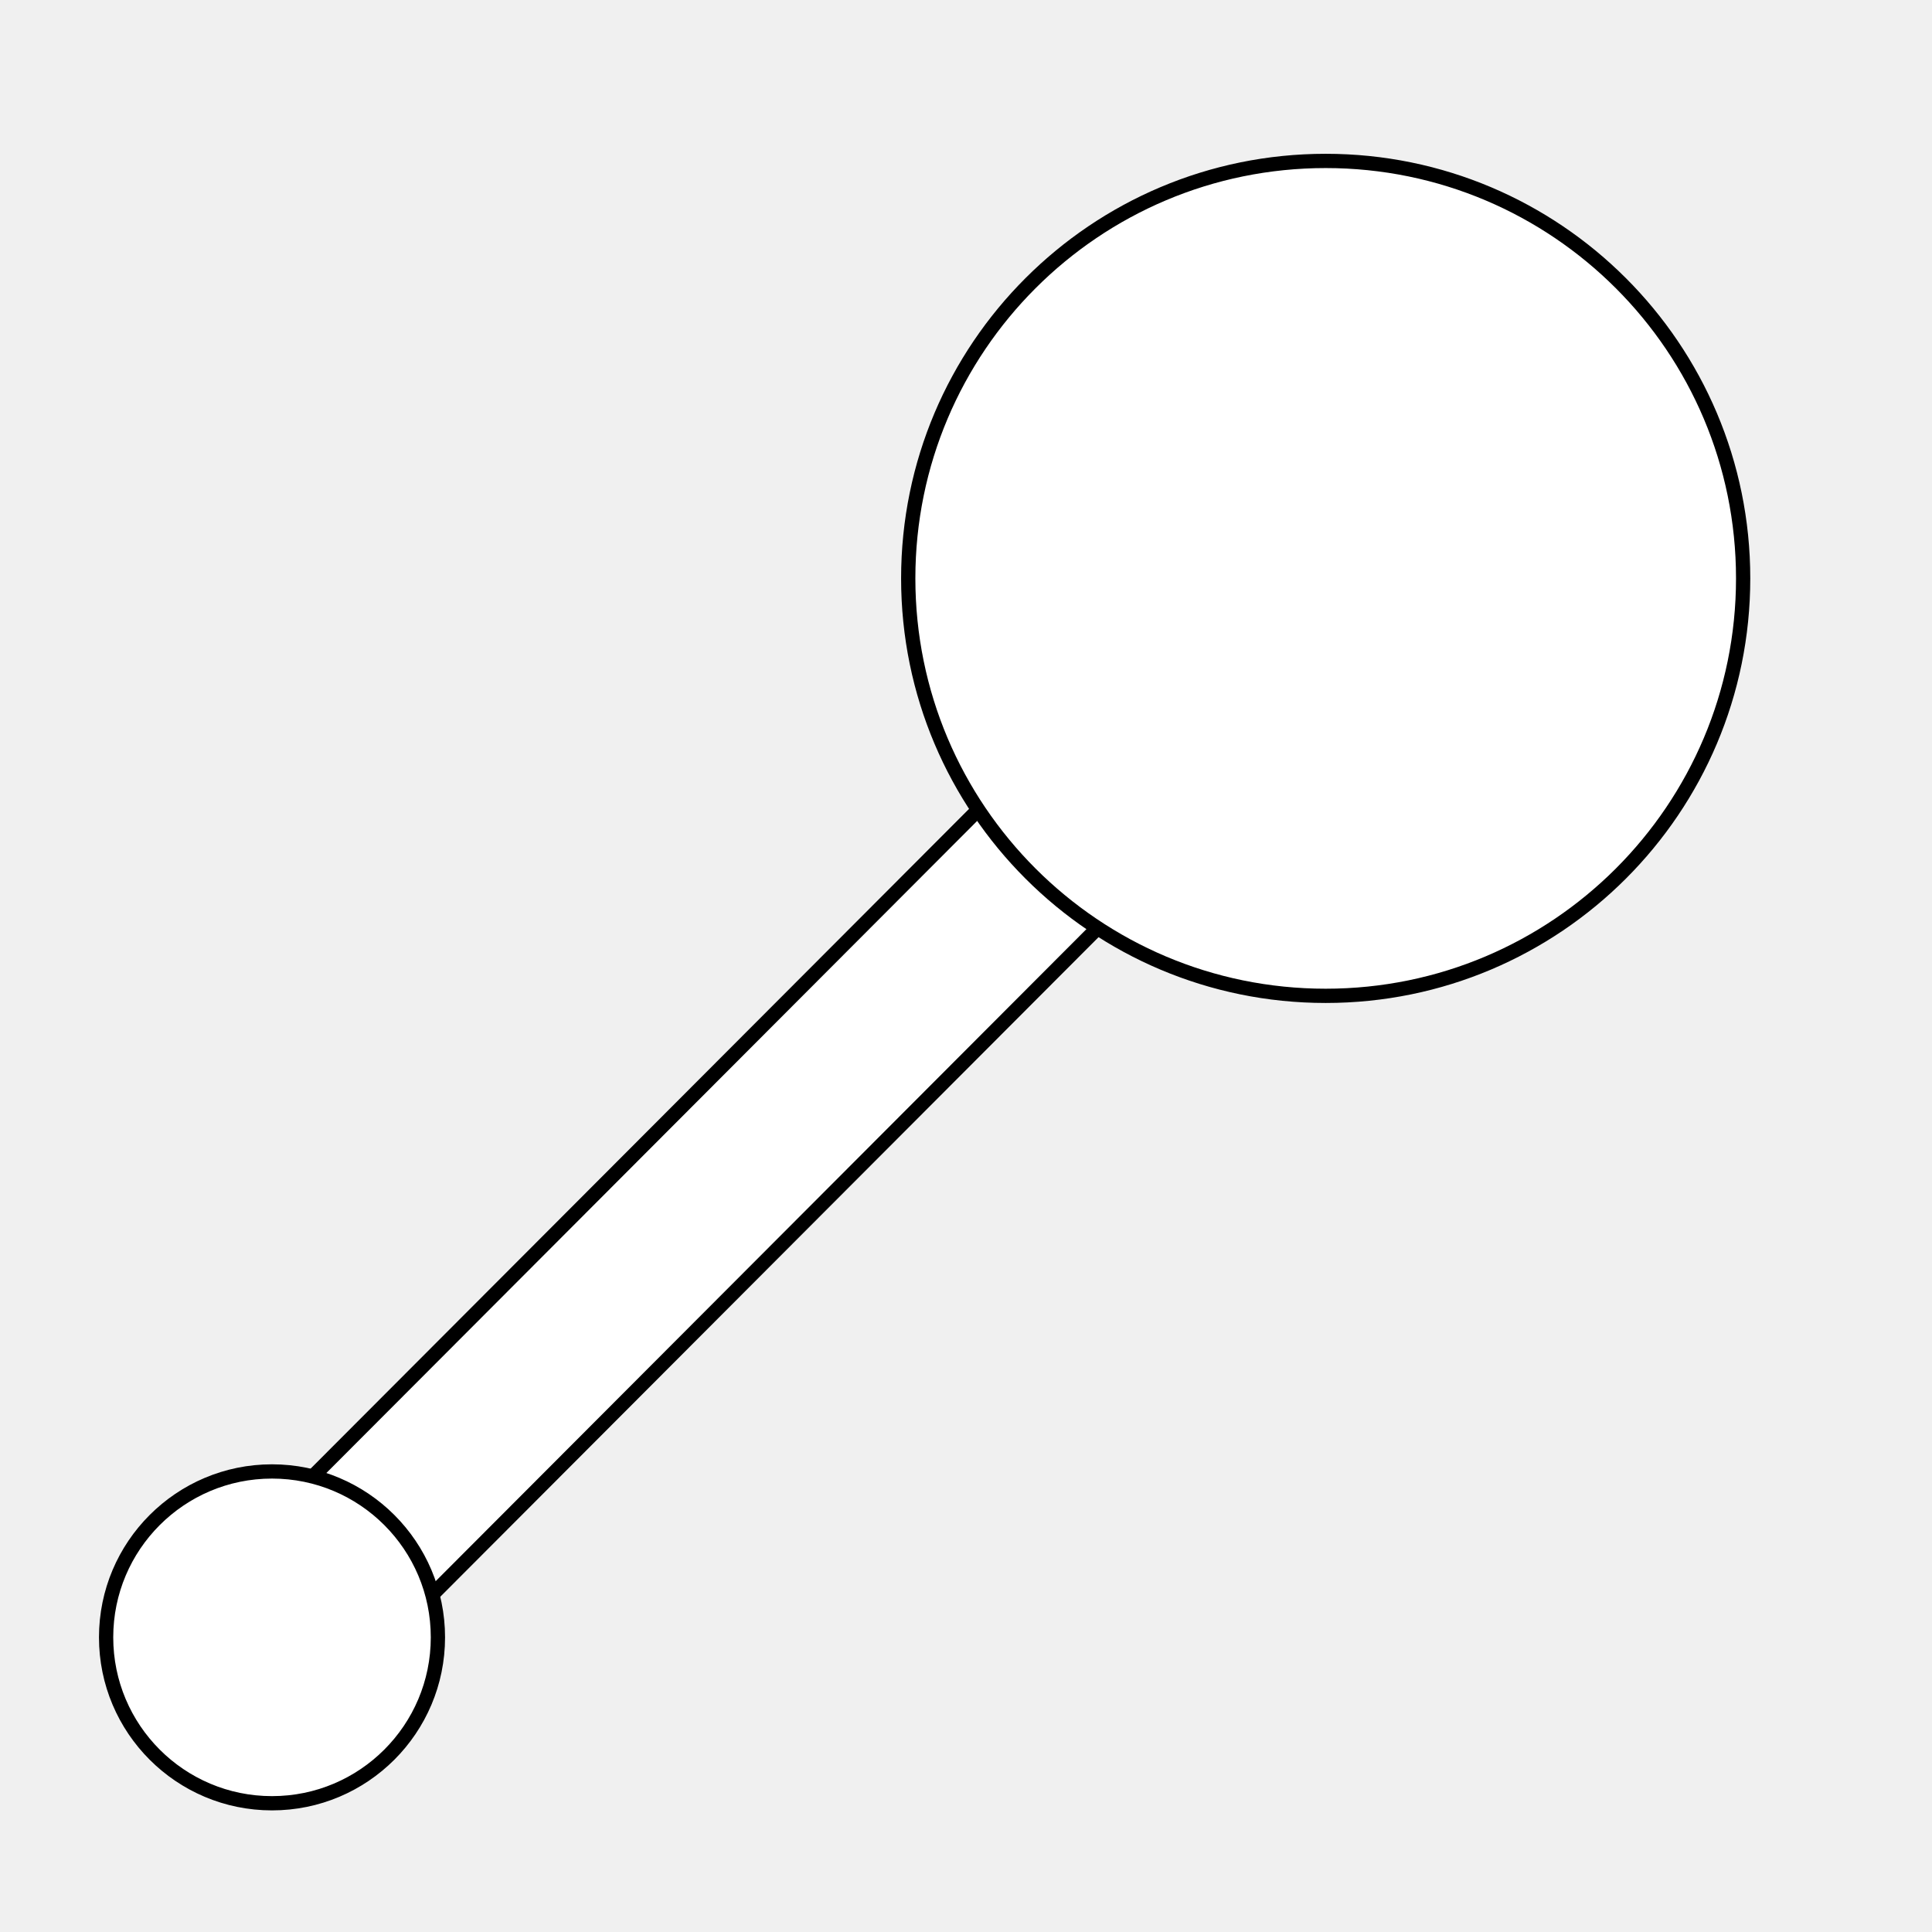
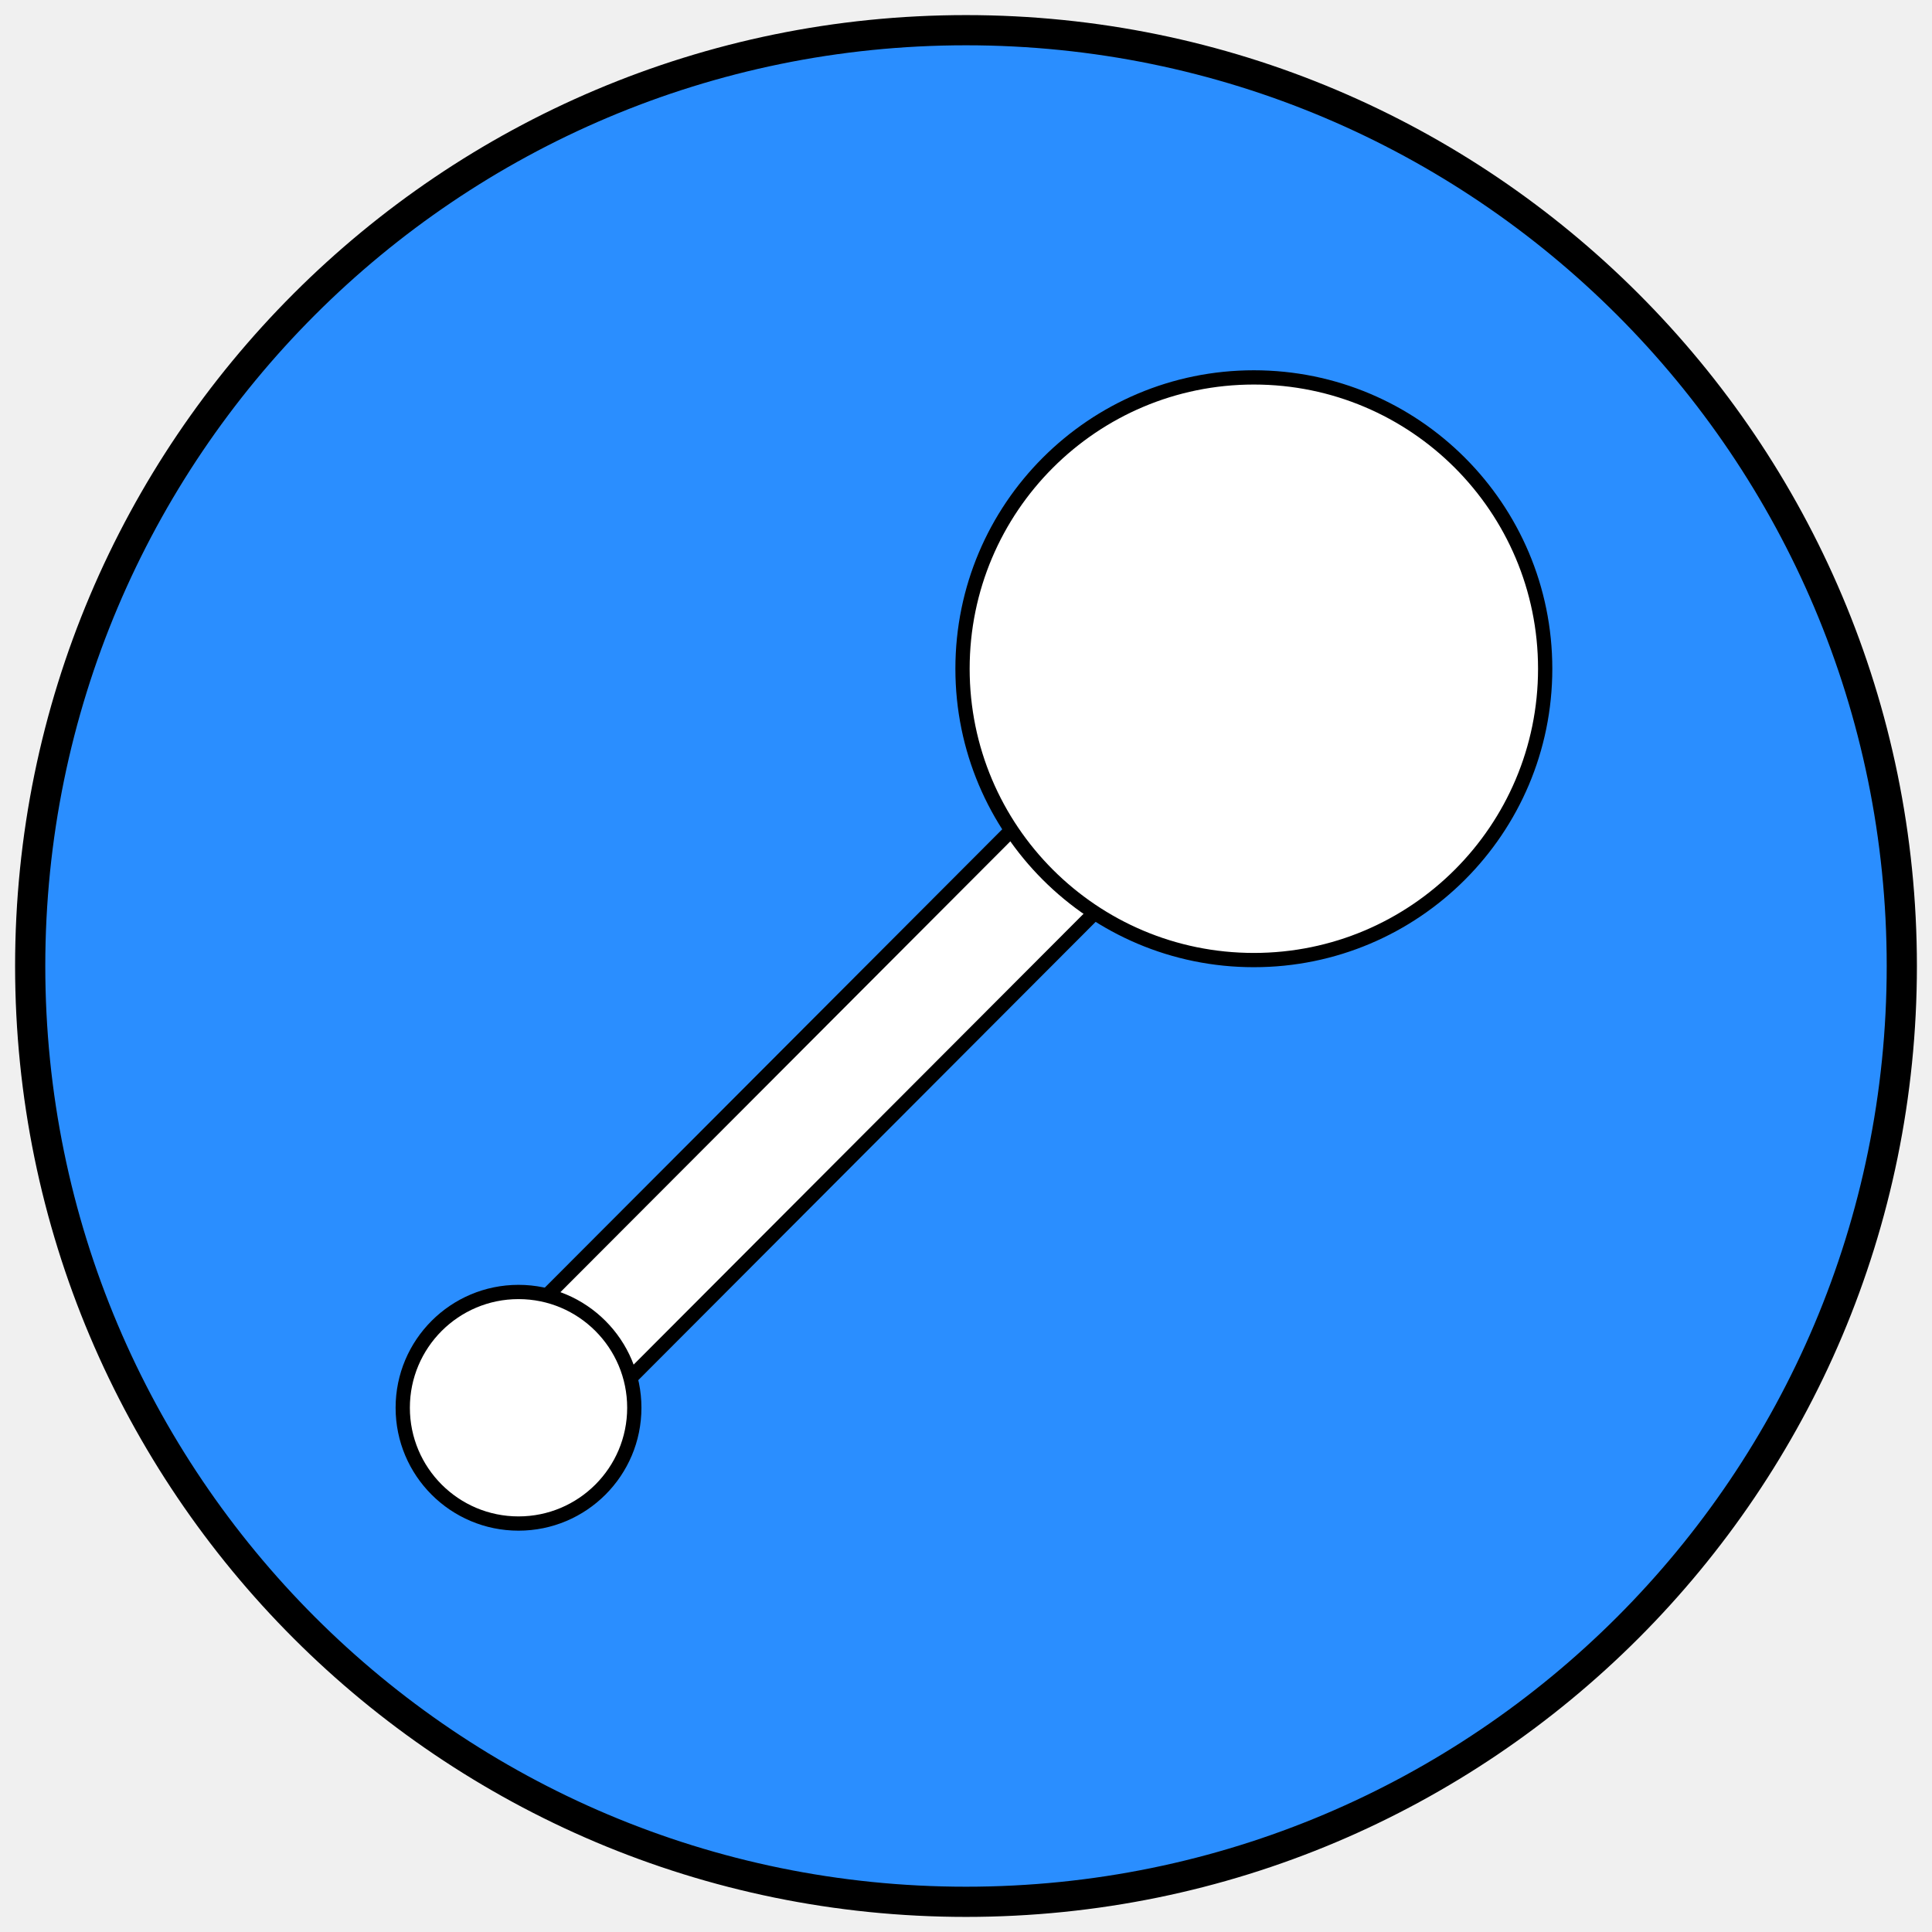
<svg xmlns="http://www.w3.org/2000/svg" width="512" height="512" viewBox="0 0 135.467 135.467" version="1.1" id="svg8">
  <defs id="defs2">
    <marker style="overflow:visible;" id="Arrow1Mend" refX="0.0" refY="0.0" orient="auto">
      <path transform="scale(0.4) rotate(180) translate(10,0)" style="fill-rule:evenodd;stroke:#ffffff;stroke-width:1pt;stroke-opacity:1;fill:#ffffff;fill-opacity:1" d="M 0.0,0.0 L 5.0,-5.0 L -12.5,0.0 L 5.0,5.0 L 0.0,0.0 z " id="path868" />
    </marker>
    <marker style="overflow:visible;" id="marker1227" refX="0.0" refY="0.0" orient="auto">
      <path transform="scale(0.8) rotate(180) translate(12.5,0)" style="fill-rule:evenodd;stroke:#ffffff;stroke-width:1pt;stroke-opacity:1;fill:#ffffff;fill-opacity:1" d="M 0.0,0.0 L 5.0,-5.0 L -12.5,0.0 L 5.0,5.0 L 0.0,0.0 z " id="path1225" />
    </marker>
    <marker style="overflow:visible;" id="Arrow1Lend" refX="0.0" refY="0.0" orient="auto">
      <path transform="scale(0.8) rotate(180) translate(12.5,0)" style="fill-rule:evenodd;stroke:#ffffff;stroke-width:1pt;stroke-opacity:1;fill:#ffffff;fill-opacity:1" d="M 0.0,0.0 L 5.0,-5.0 L -12.5,0.0 L 5.0,5.0 L 0.0,0.0 z " id="path862" />
    </marker>
  </defs>
+   <g id="layer2">
+     <rect style="fill:#2a8eff;fill-opacity:1;stroke:#000000;stroke-width:2.117;stroke-linecap:round;stroke-linejoin:round;stroke-miterlimit:4;stroke-dasharray:none;stroke-opacity:1;stop-color:#000000" id="rect14474" width="131.233" height="131.233" x="2.117" y="2.117" ry="66.675" rx="66.612" />
+   </g>
  <g id="layer1">
-     <g id="g1012" style="fill:#000000" transform="matrix(0.2645833,0,0,0.2645833,2.028671,-0.2547333)" />
-     <g id="g1014" style="fill:#000000" transform="matrix(0.2645833,0,0,0.2645833,2.028671,-0.2547333)" />
-     <g id="g1016" style="fill:#000000" transform="matrix(0.2645833,0,0,0.2645833,2.028671,-0.2547333)" />
-     <g id="g1018" style="fill:#000000" transform="matrix(0.2645833,0,0,0.2645833,2.028671,-0.2547333)" />
-     <g id="g1020" style="fill:#000000" transform="matrix(0.2645833,0,0,0.2645833,2.028671,-0.2547333)" />
-     <g id="g1022" style="fill:#000000" transform="matrix(0.2645833,0,0,0.2645833,2.028671,-0.2547333)" />
-     <g id="g1024" style="fill:#000000" transform="matrix(0.2645833,0,0,0.2645833,2.028671,-0.2547333)" />
-     <g id="g1026" style="fill:#000000" transform="matrix(0.2645833,0,0,0.2645833,2.028671,-0.2547333)" />
-     <g id="g1028" style="fill:#000000" transform="matrix(0.2645833,0,0,0.2645833,2.028671,-0.2547333)" />
-     <g id="g1030" style="fill:#000000" transform="matrix(0.2645833,0,0,0.2645833,2.028671,-0.2547333)" />
-     <g id="g1032" style="fill:#000000" transform="matrix(0.2645833,0,0,0.2645833,2.028671,-0.2547333)" />
-     <g id="g1034" style="fill:#000000" transform="matrix(0.2645833,0,0,0.2645833,2.028671,-0.2547333)" />
-     <g id="g1036" style="fill:#000000" transform="matrix(0.2645833,0,0,0.2645833,2.028671,-0.2547333)" />
-     <g id="g1038" style="fill:#000000" transform="matrix(0.2645833,0,0,0.2645833,2.028671,-0.2547333)" />
-     <g id="g1040" style="fill:#000000" transform="matrix(0.2645833,0,0,0.2645833,2.028671,-0.2547333)" />
-     <rect style="fill:#ffffff;stroke:#000000;stroke-width:1;stop-color:#000000" id="rect953" width="11.782" height="82.041" x="88.658" y="-18.986" transform="matrix(0.7078061,0.7064068,-0.7064031,0.7078098,0,0)" />
-     <circle style="fill:#ffffff;stroke:#000000;stroke-width:1;stop-color:#000000" id="path951" cx="19.073" cy="114.807" r="11.633" />
-     <circle style="fill:#ffffff;stroke:#000000;stroke-width:1;stop-color:#000000" id="path955" cx="92.954" cy="40.555" r="29.271" />
+     <g id="g870" transform="matrix(0.6978698,0,0,0.6978698,23.04692,18.58818)" style="stroke-width:1.433">
+       <g id="g1012" style="fill:#000000;stroke-width:1.433" transform="matrix(0.2645833,0,0,0.2645833,2.028671,-0.2547333)" />
+       <g id="g1014" style="fill:#000000;stroke-width:1.433" transform="matrix(0.2645833,0,0,0.2645833,2.028671,-0.2547333)" />
+       <g id="g1016" style="fill:#000000;stroke-width:1.433" transform="matrix(0.2645833,0,0,0.2645833,2.028671,-0.2547333)" />
+       <g id="g1018" style="fill:#000000;stroke-width:1.433" transform="matrix(0.2645833,0,0,0.2645833,2.028671,-0.2547333)" />
+       <g id="g1020" style="fill:#000000;stroke-width:1.433" transform="matrix(0.2645833,0,0,0.2645833,2.028671,-0.2547333)" />
+       <g id="g1022" style="fill:#000000;stroke-width:1.433" transform="matrix(0.2645833,0,0,0.2645833,2.028671,-0.2547333)" />
+       <g id="g1024" style="fill:#000000;stroke-width:1.433" transform="matrix(0.2645833,0,0,0.2645833,2.028671,-0.2547333)" />
+       <g id="g1026" style="fill:#000000;stroke-width:1.433" transform="matrix(0.2645833,0,0,0.2645833,2.028671,-0.2547333)" />
+       <g id="g1028" style="fill:#000000;stroke-width:1.433" transform="matrix(0.2645833,0,0,0.2645833,2.028671,-0.2547333)" />
+       <g id="g1030" style="fill:#000000;stroke-width:1.433" transform="matrix(0.2645833,0,0,0.2645833,2.028671,-0.2547333)" />
+       <g id="g1032" style="fill:#000000;stroke-width:1.433" transform="matrix(0.2645833,0,0,0.2645833,2.028671,-0.2547333)" />
+       <g id="g1034" style="fill:#000000;stroke-width:1.433" transform="matrix(0.2645833,0,0,0.2645833,2.028671,-0.2547333)" />
+       <g id="g1036" style="fill:#000000;stroke-width:1.433" transform="matrix(0.2645833,0,0,0.2645833,2.028671,-0.2547333)" />
+       <g id="g1038" style="fill:#000000;stroke-width:1.433" transform="matrix(0.2645833,0,0,0.2645833,2.028671,-0.2547333)" />
+       <g id="g1040" style="fill:#000000;stroke-width:1.433" transform="matrix(0.2645833,0,0,0.2645833,2.028671,-0.2547333)" />
+       <rect style="fill:#ffffff;stroke:#000000;stroke-width:1.433;stop-color:#000000" id="rect953" width="11.782" height="82.041" x="88.658" y="-18.986" transform="matrix(0.7078061,0.7064068,-0.7064031,0.7078098,0,0)" />
+       <circle style="fill:#ffffff;stroke:#000000;stroke-width:1.433;stop-color:#000000" id="path951" cx="19.073" cy="114.807" r="11.633" />
+       <circle style="fill:#ffffff;stroke:#000000;stroke-width:1.433;stop-color:#000000" id="path955" cx="92.954" cy="40.555" r="29.271" />
+     </g>
  </g>
</svg>
